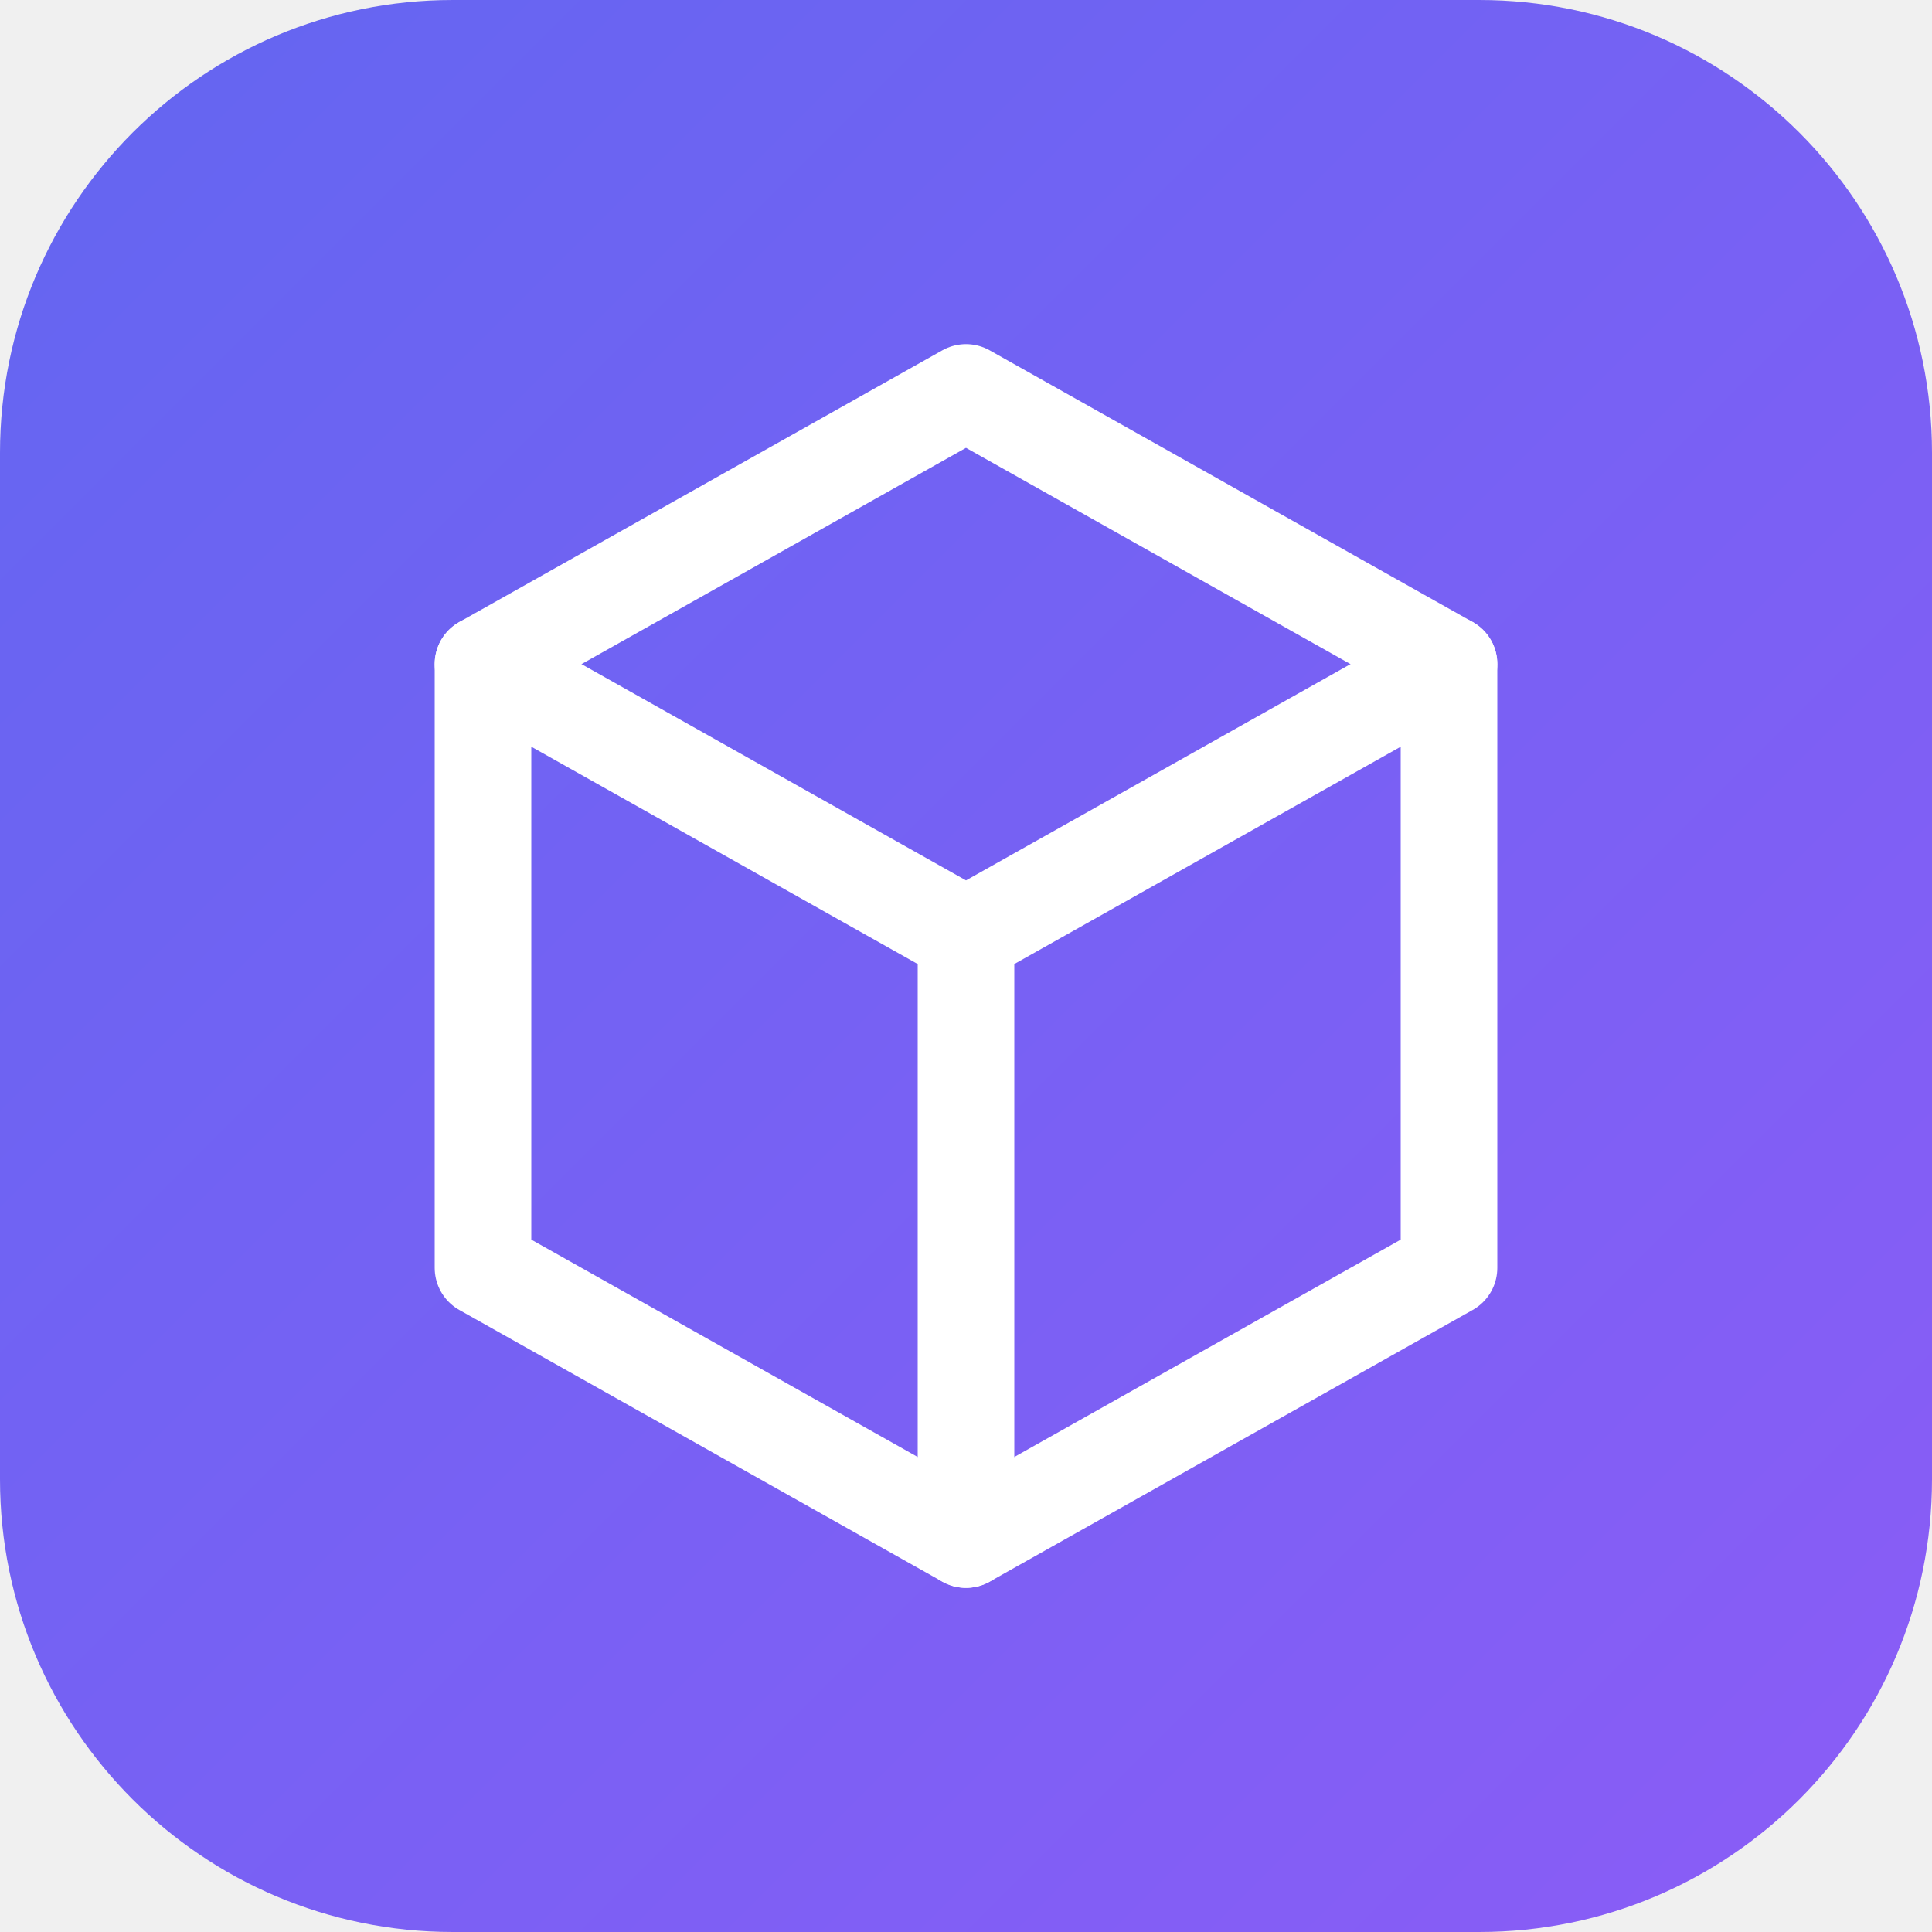
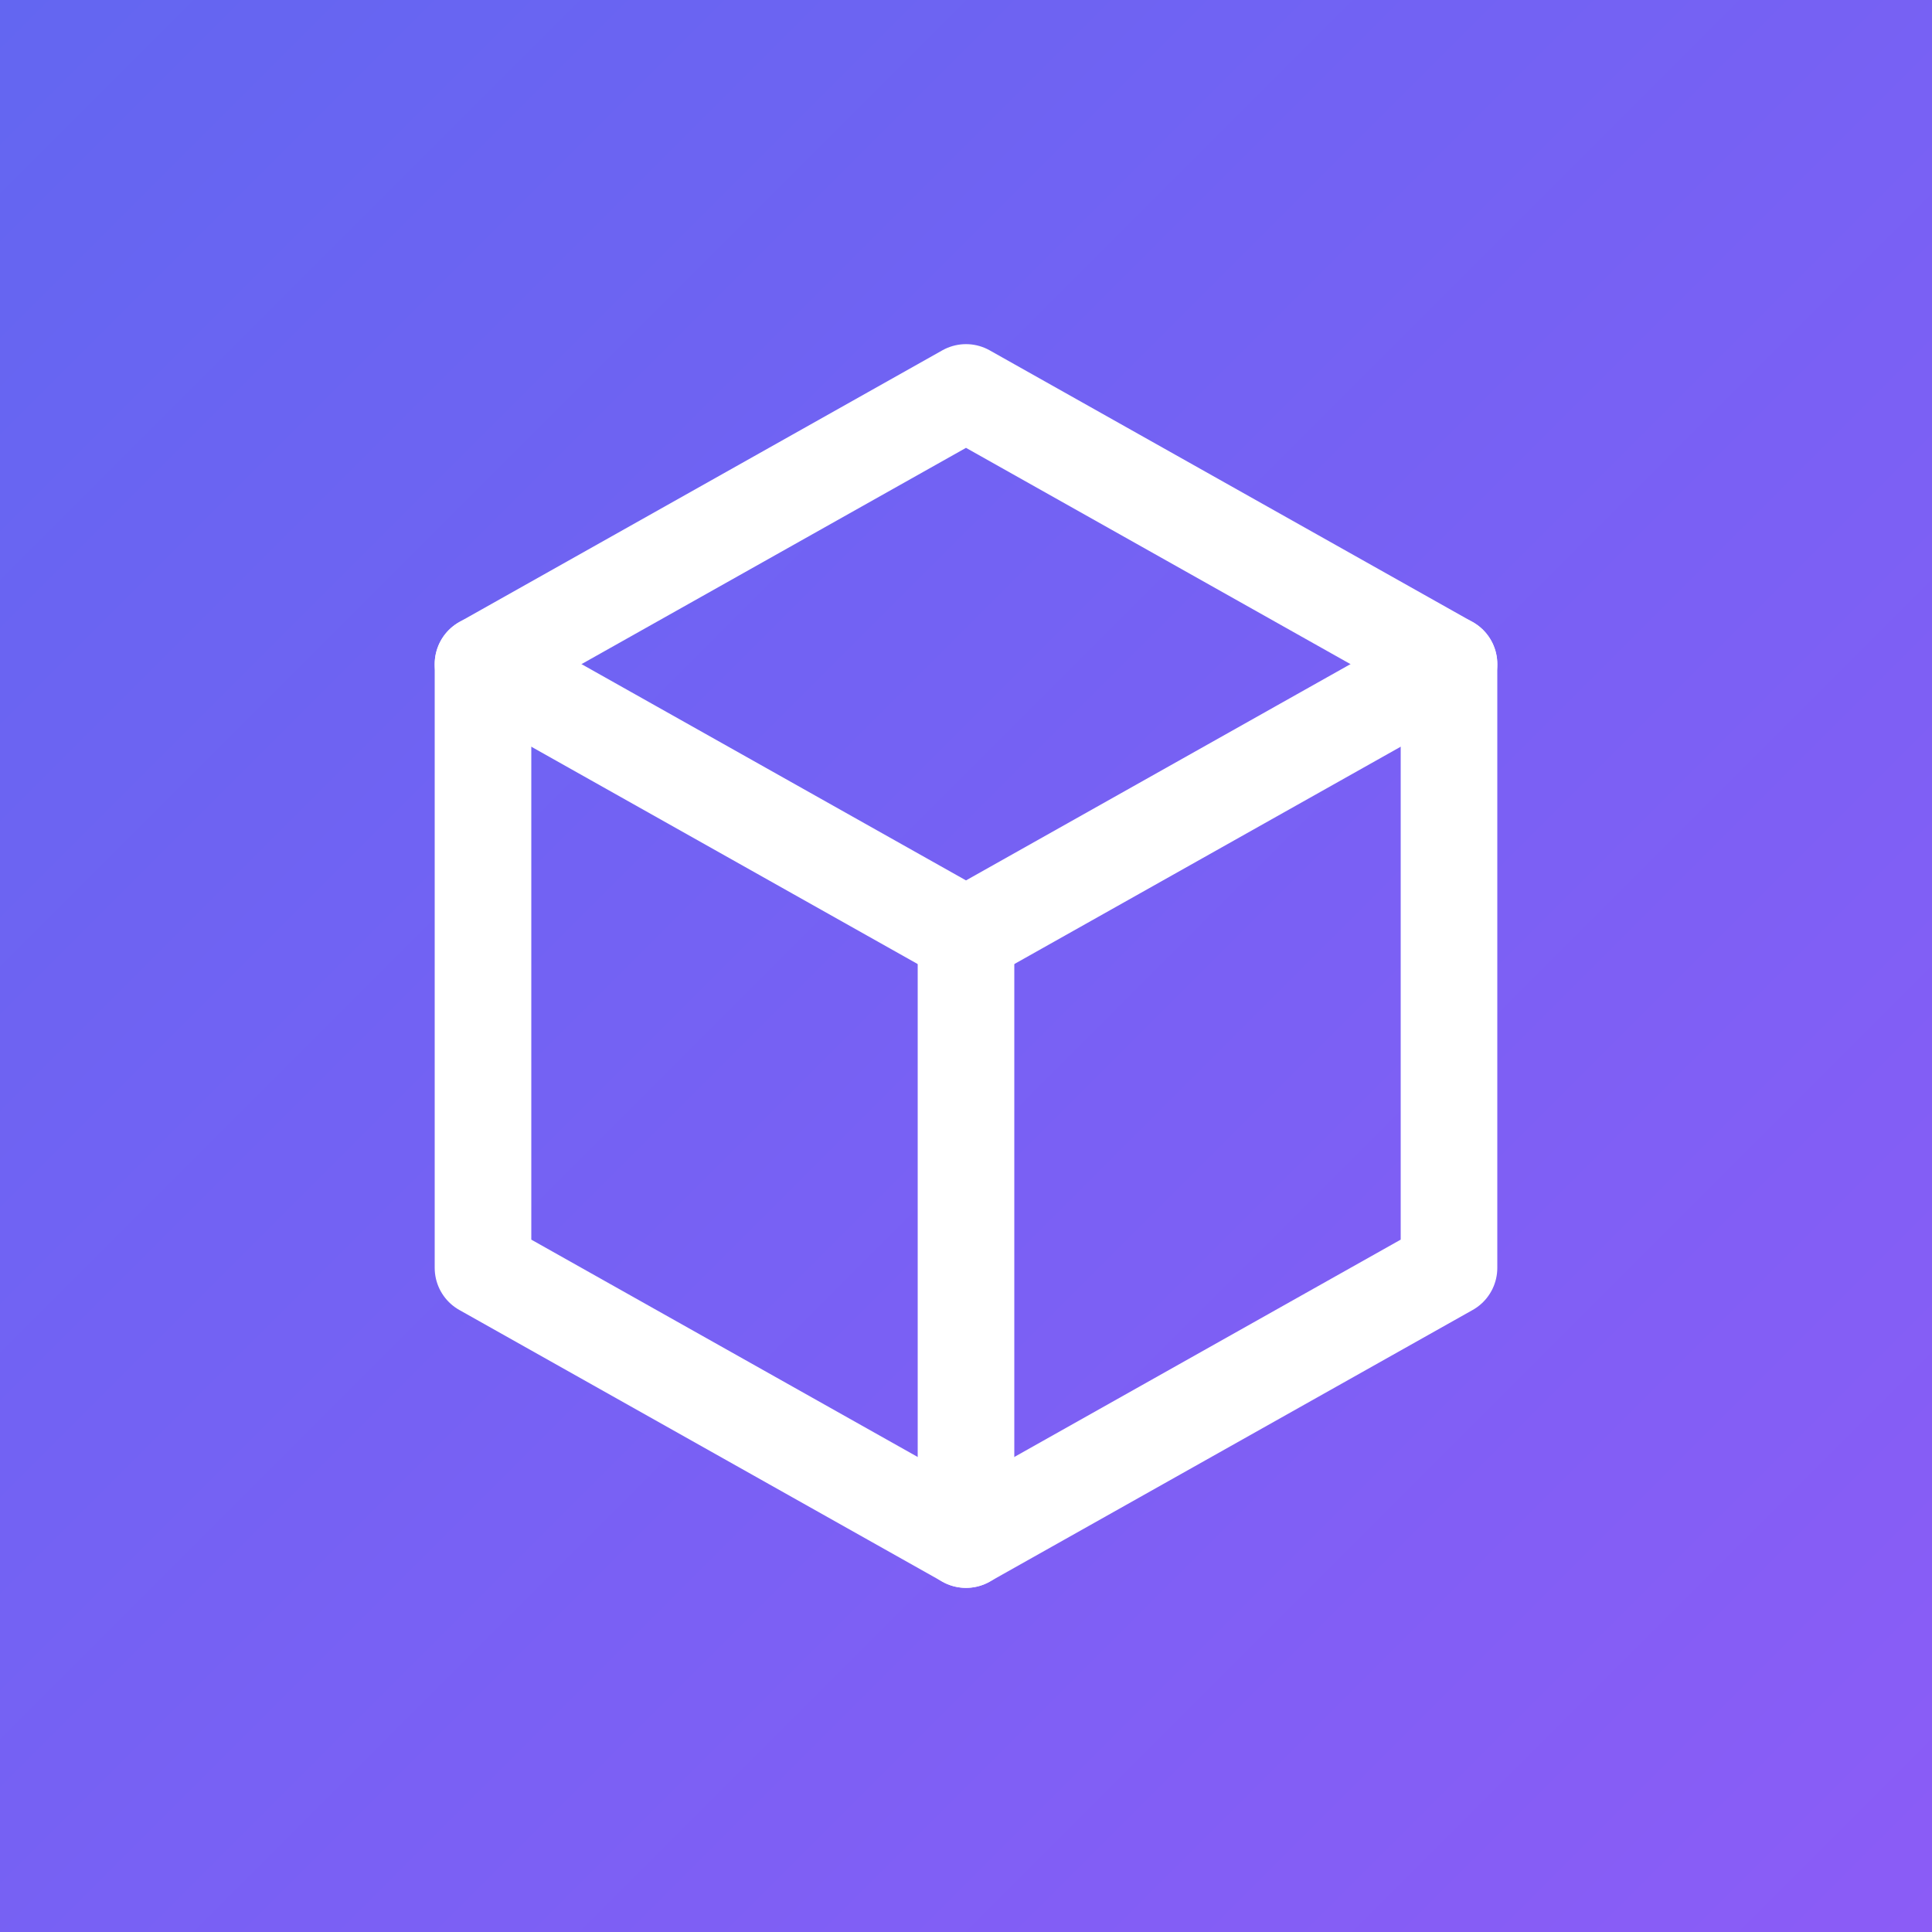
<svg xmlns="http://www.w3.org/2000/svg" viewBox="0 0 64 64">
  <defs>
    <linearGradient id="g" x1="0" y1="0" x2="64" y2="64" gradientUnits="userSpaceOnUse">
      <stop offset="0" stop-color="#6366f1" />
      <stop offset="1" stop-color="#8b5cf6" />
    </linearGradient>
  </defs>
-   <rect width="64" height="64" rx="15" fill="url(#g)" />
+   <rect width="64" height="64" fill="url(#g)" />
  <g fill="none" stroke="#fff" stroke-width="3.2" stroke-linecap="round" stroke-linejoin="round">
    <path d="M48 22 32 13 16 22v20l16 9 16-9Z" />
    <path d="M16 22l16 9 16-9" />
    <path d="M32 31v20" />
  </g>
</svg>
